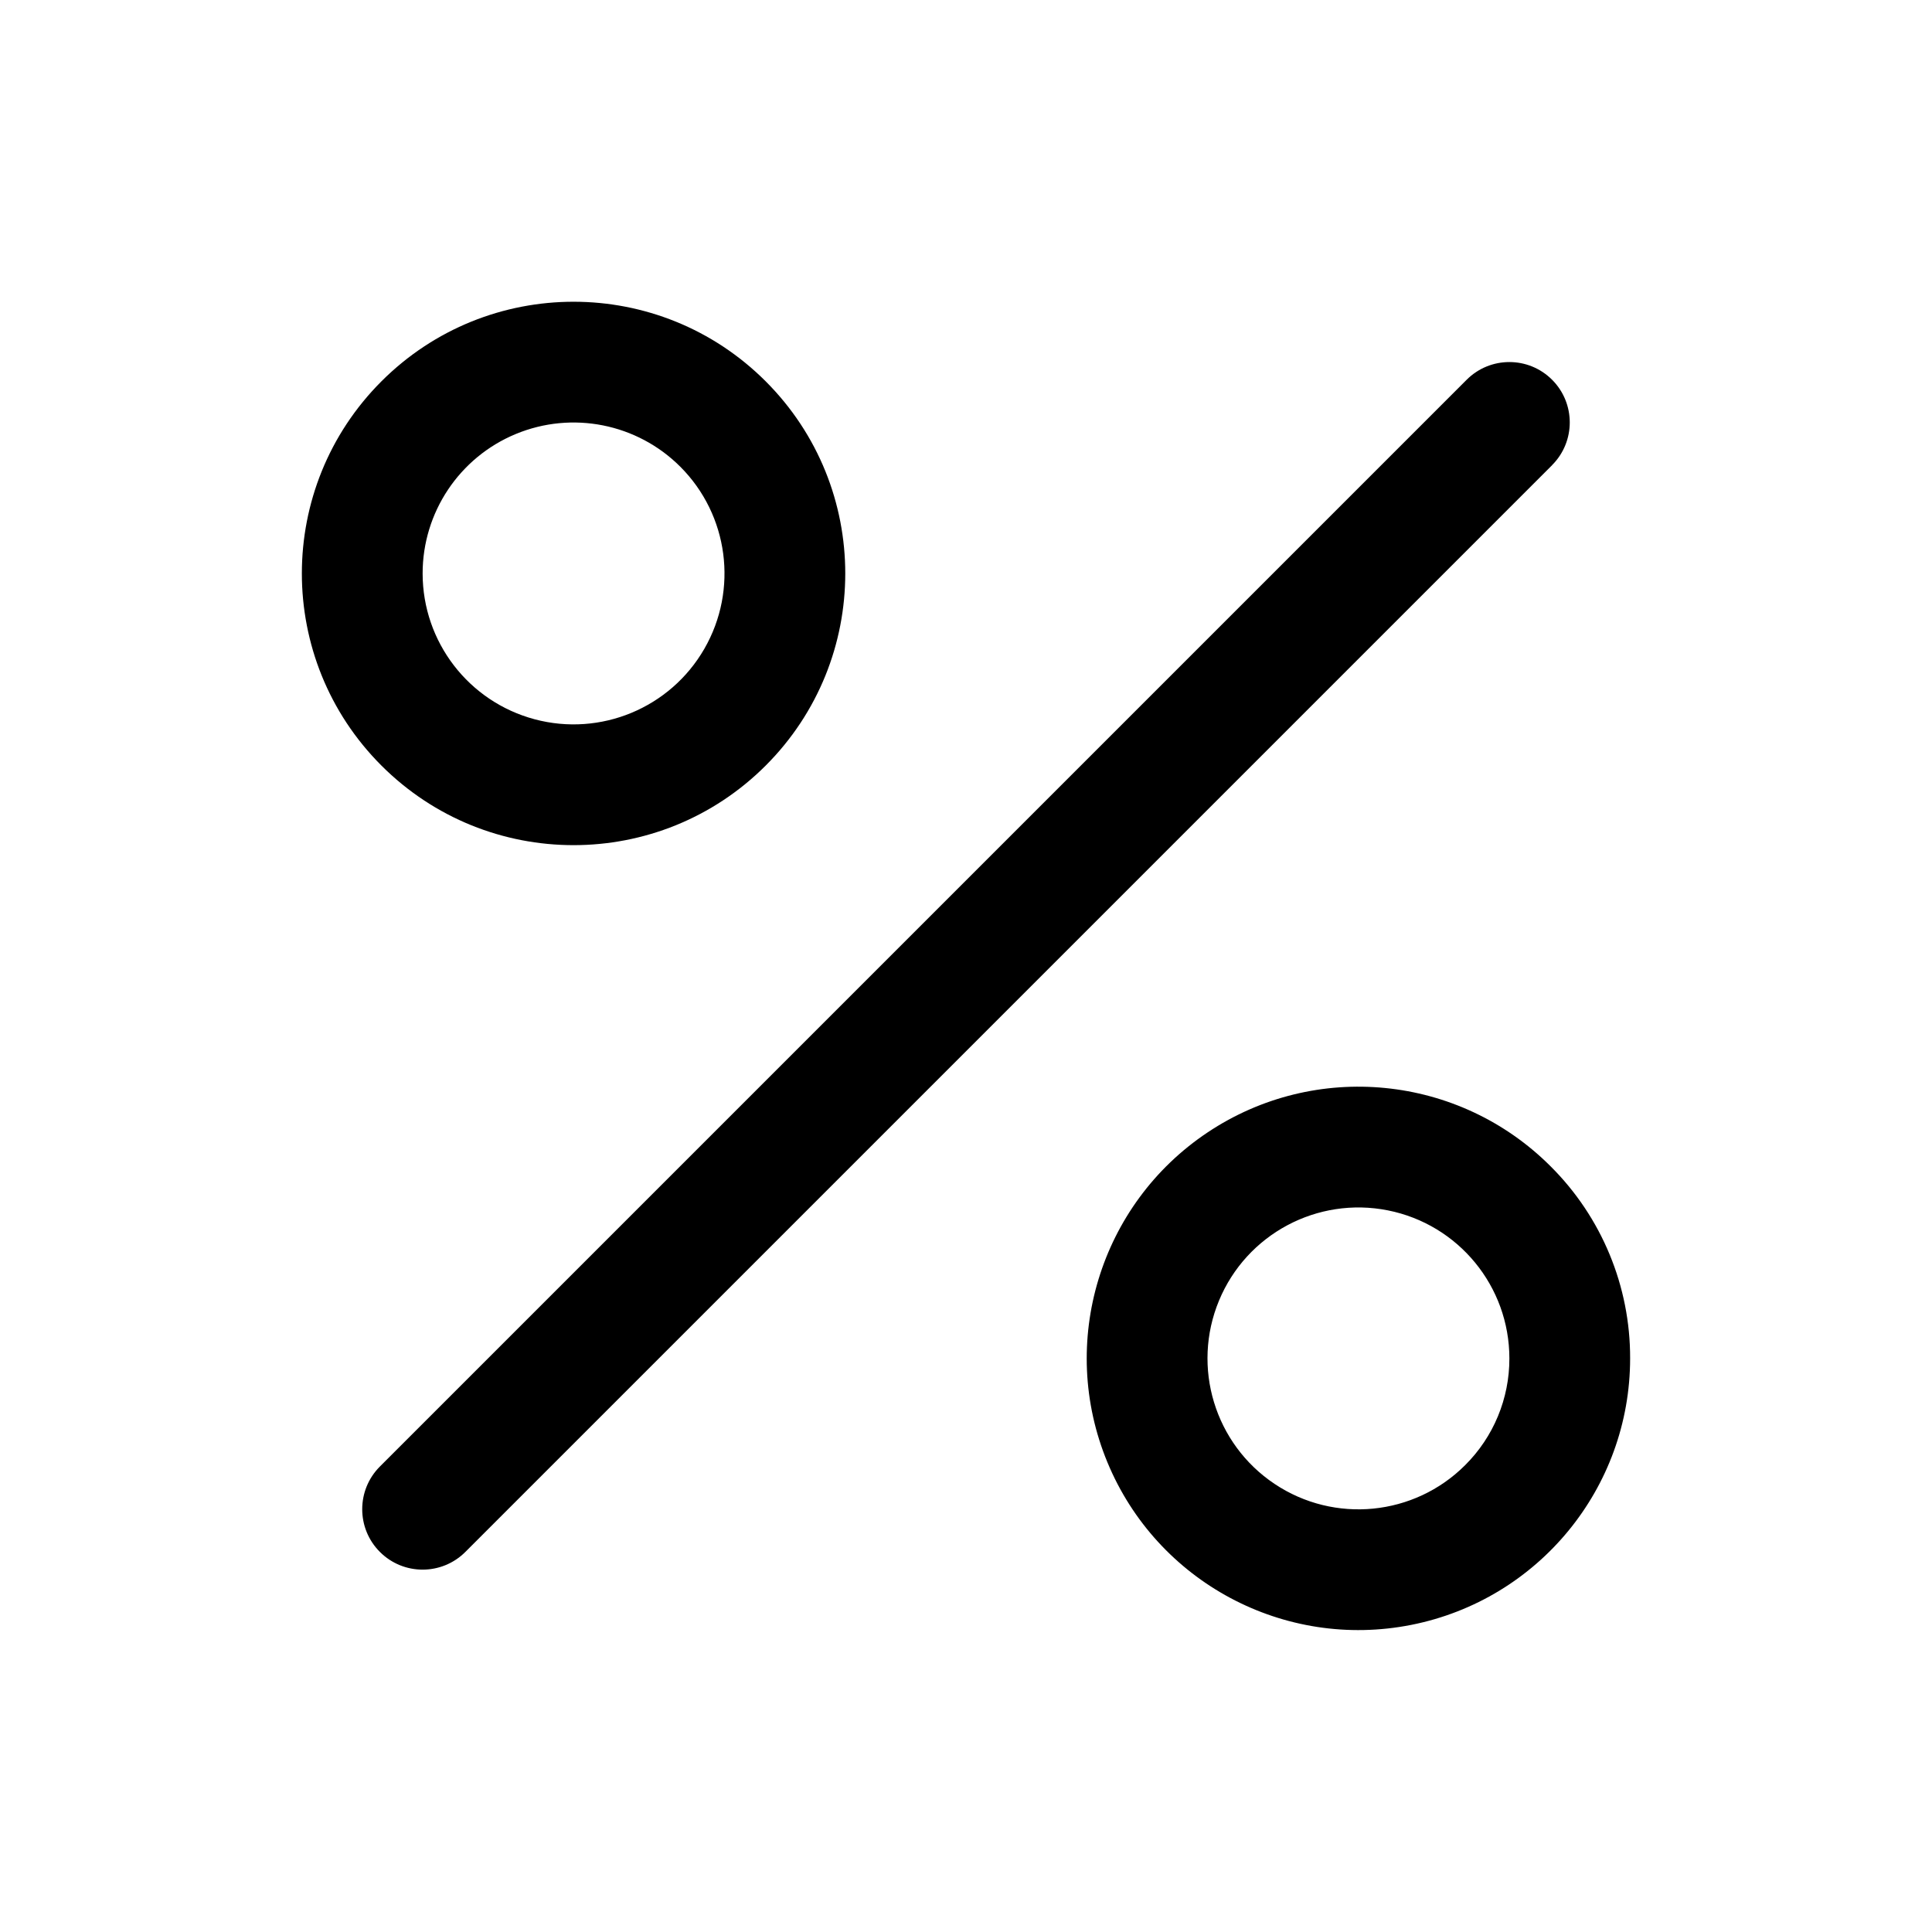
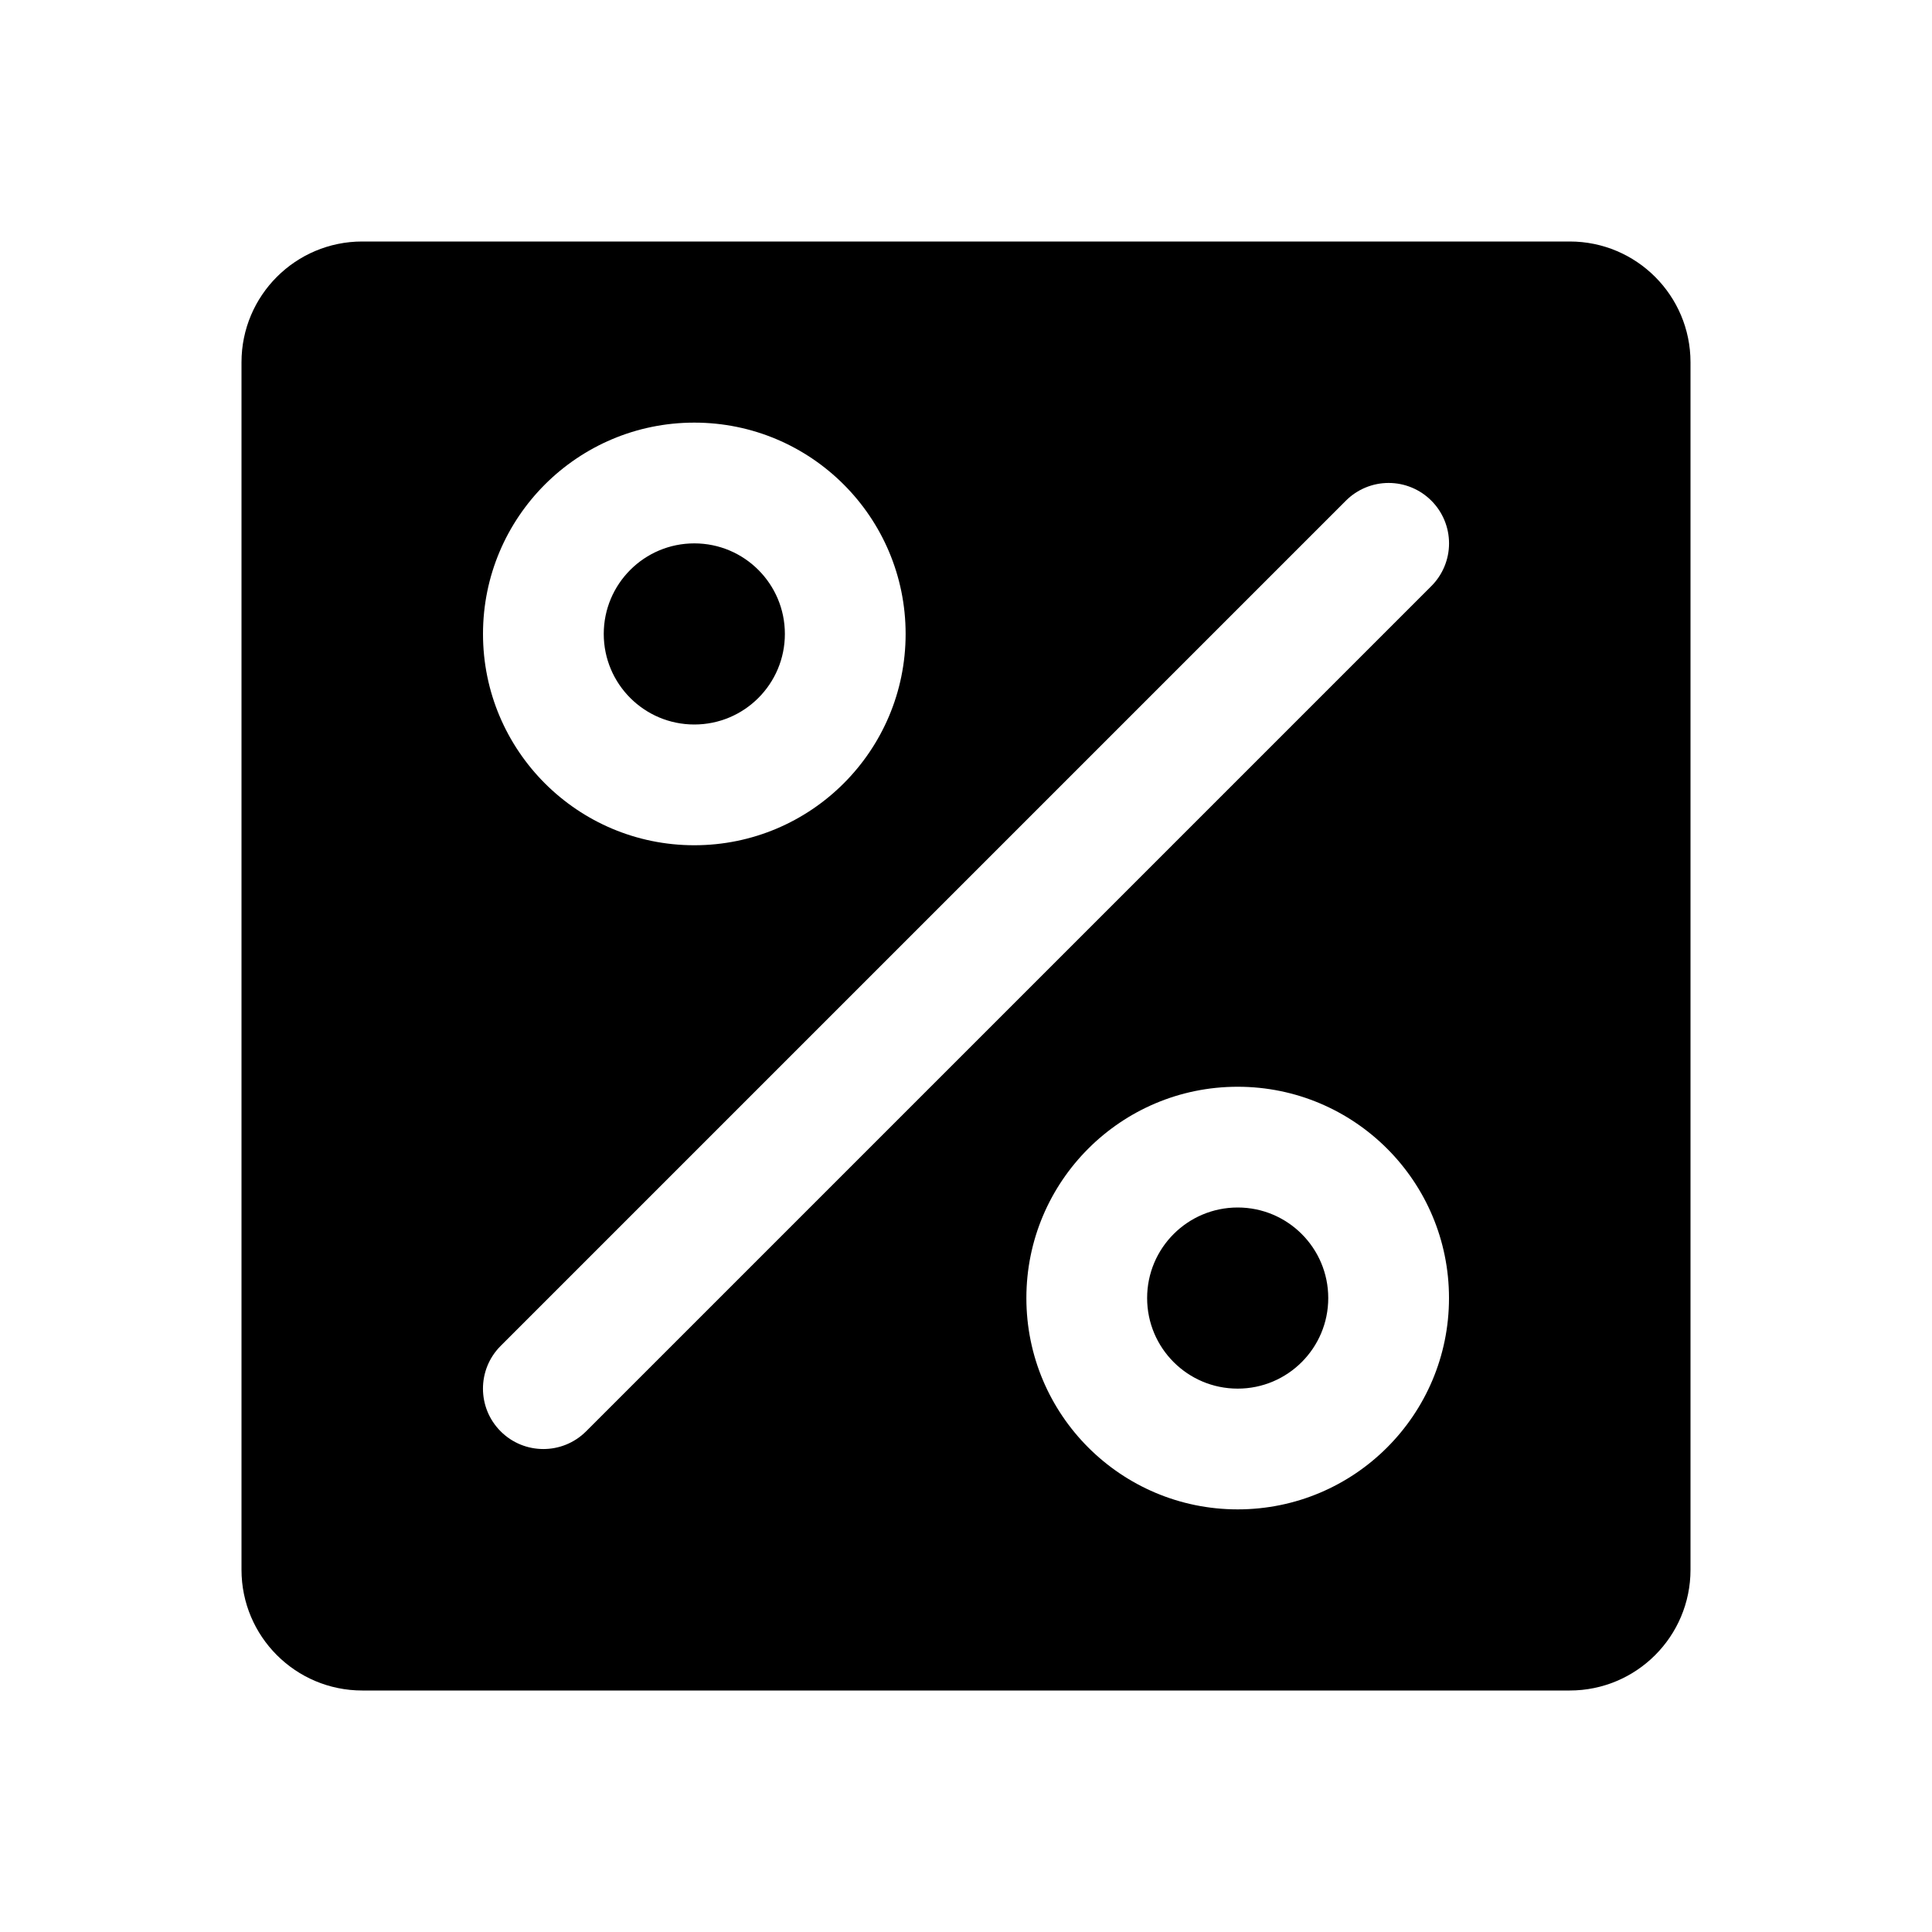
<svg xmlns="http://www.w3.org/2000/svg" viewBox="0 0 256 256" fill="currentColor">
-   <path d="M205.66,61.64l-144,144a8,8,0,0,1-11.32-11.32l144-144a8,8,0,0,1,11.32,11.31ZM50.54,101.44a36,36,0,0,1,50.92-50.91h0a36,36,0,0,1-50.92,50.91ZM56,76A20,20,0,1,0,90.14,61.84h0A20,20,0,0,0,56,76ZM216,180a36,36,0,1,1-10.54-25.46h0A35.76,35.76,0,0,1,216,180Zm-16,0a20,20,0,1,0-5.86,14.14A19.87,19.87,0,0,0,200,180Z" />
+   <path d="M176,172a12,12,0,1,1-12-12A12,12,0,0,1,176,172ZM92,96A12,12,0,1,0,80,84,12,12,0,0,0,92,96ZM224,48V208a16,16,0,0,1-16,16H48a16,16,0,0,1-16-16V48A16,16,0,0,1,48,32H208A16,16,0,0,1,224,48ZM64,84A28,28,0,1,0,92,56,28,28,0,0,0,64,84Zm128,88a28,28,0,1,0-28,28A28,28,0,0,0,192,172ZM189.66,66.34a8,8,0,0,0-11.32,0l-112,112a8,8,0,0,0,11.32,11.32l112-112A8,8,0,0,0,189.66,66.34Z" />
</svg>
